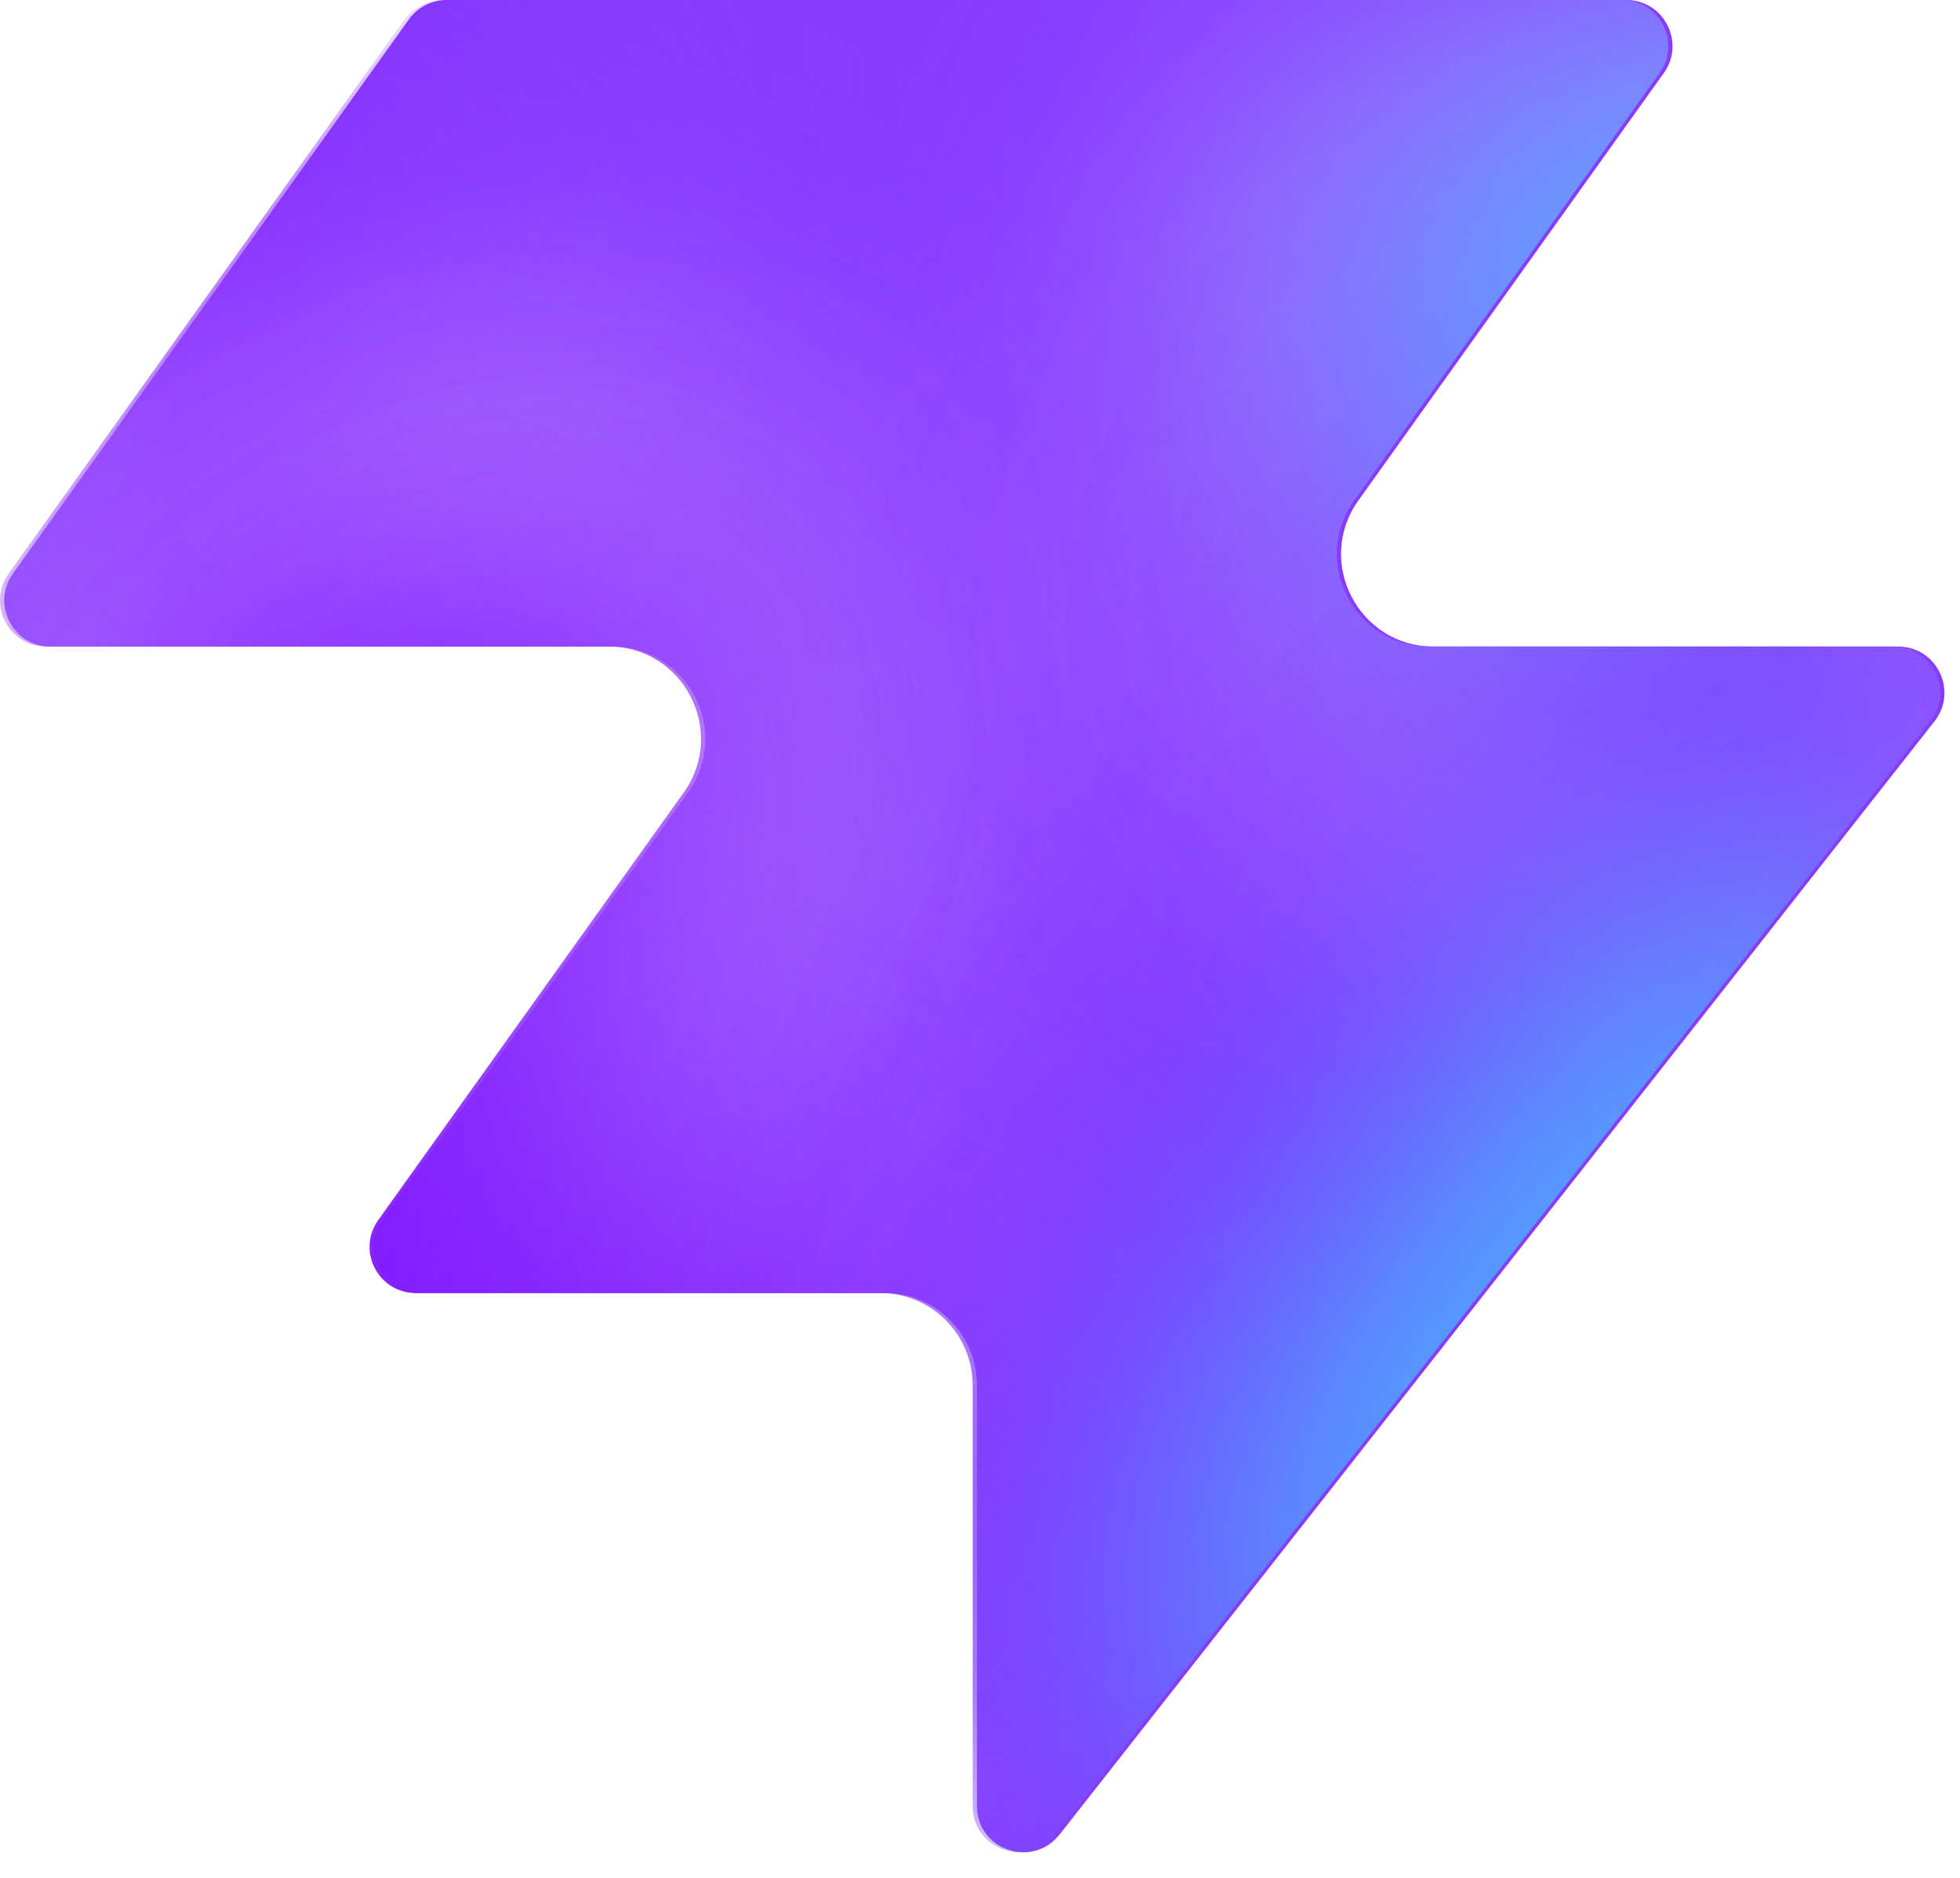
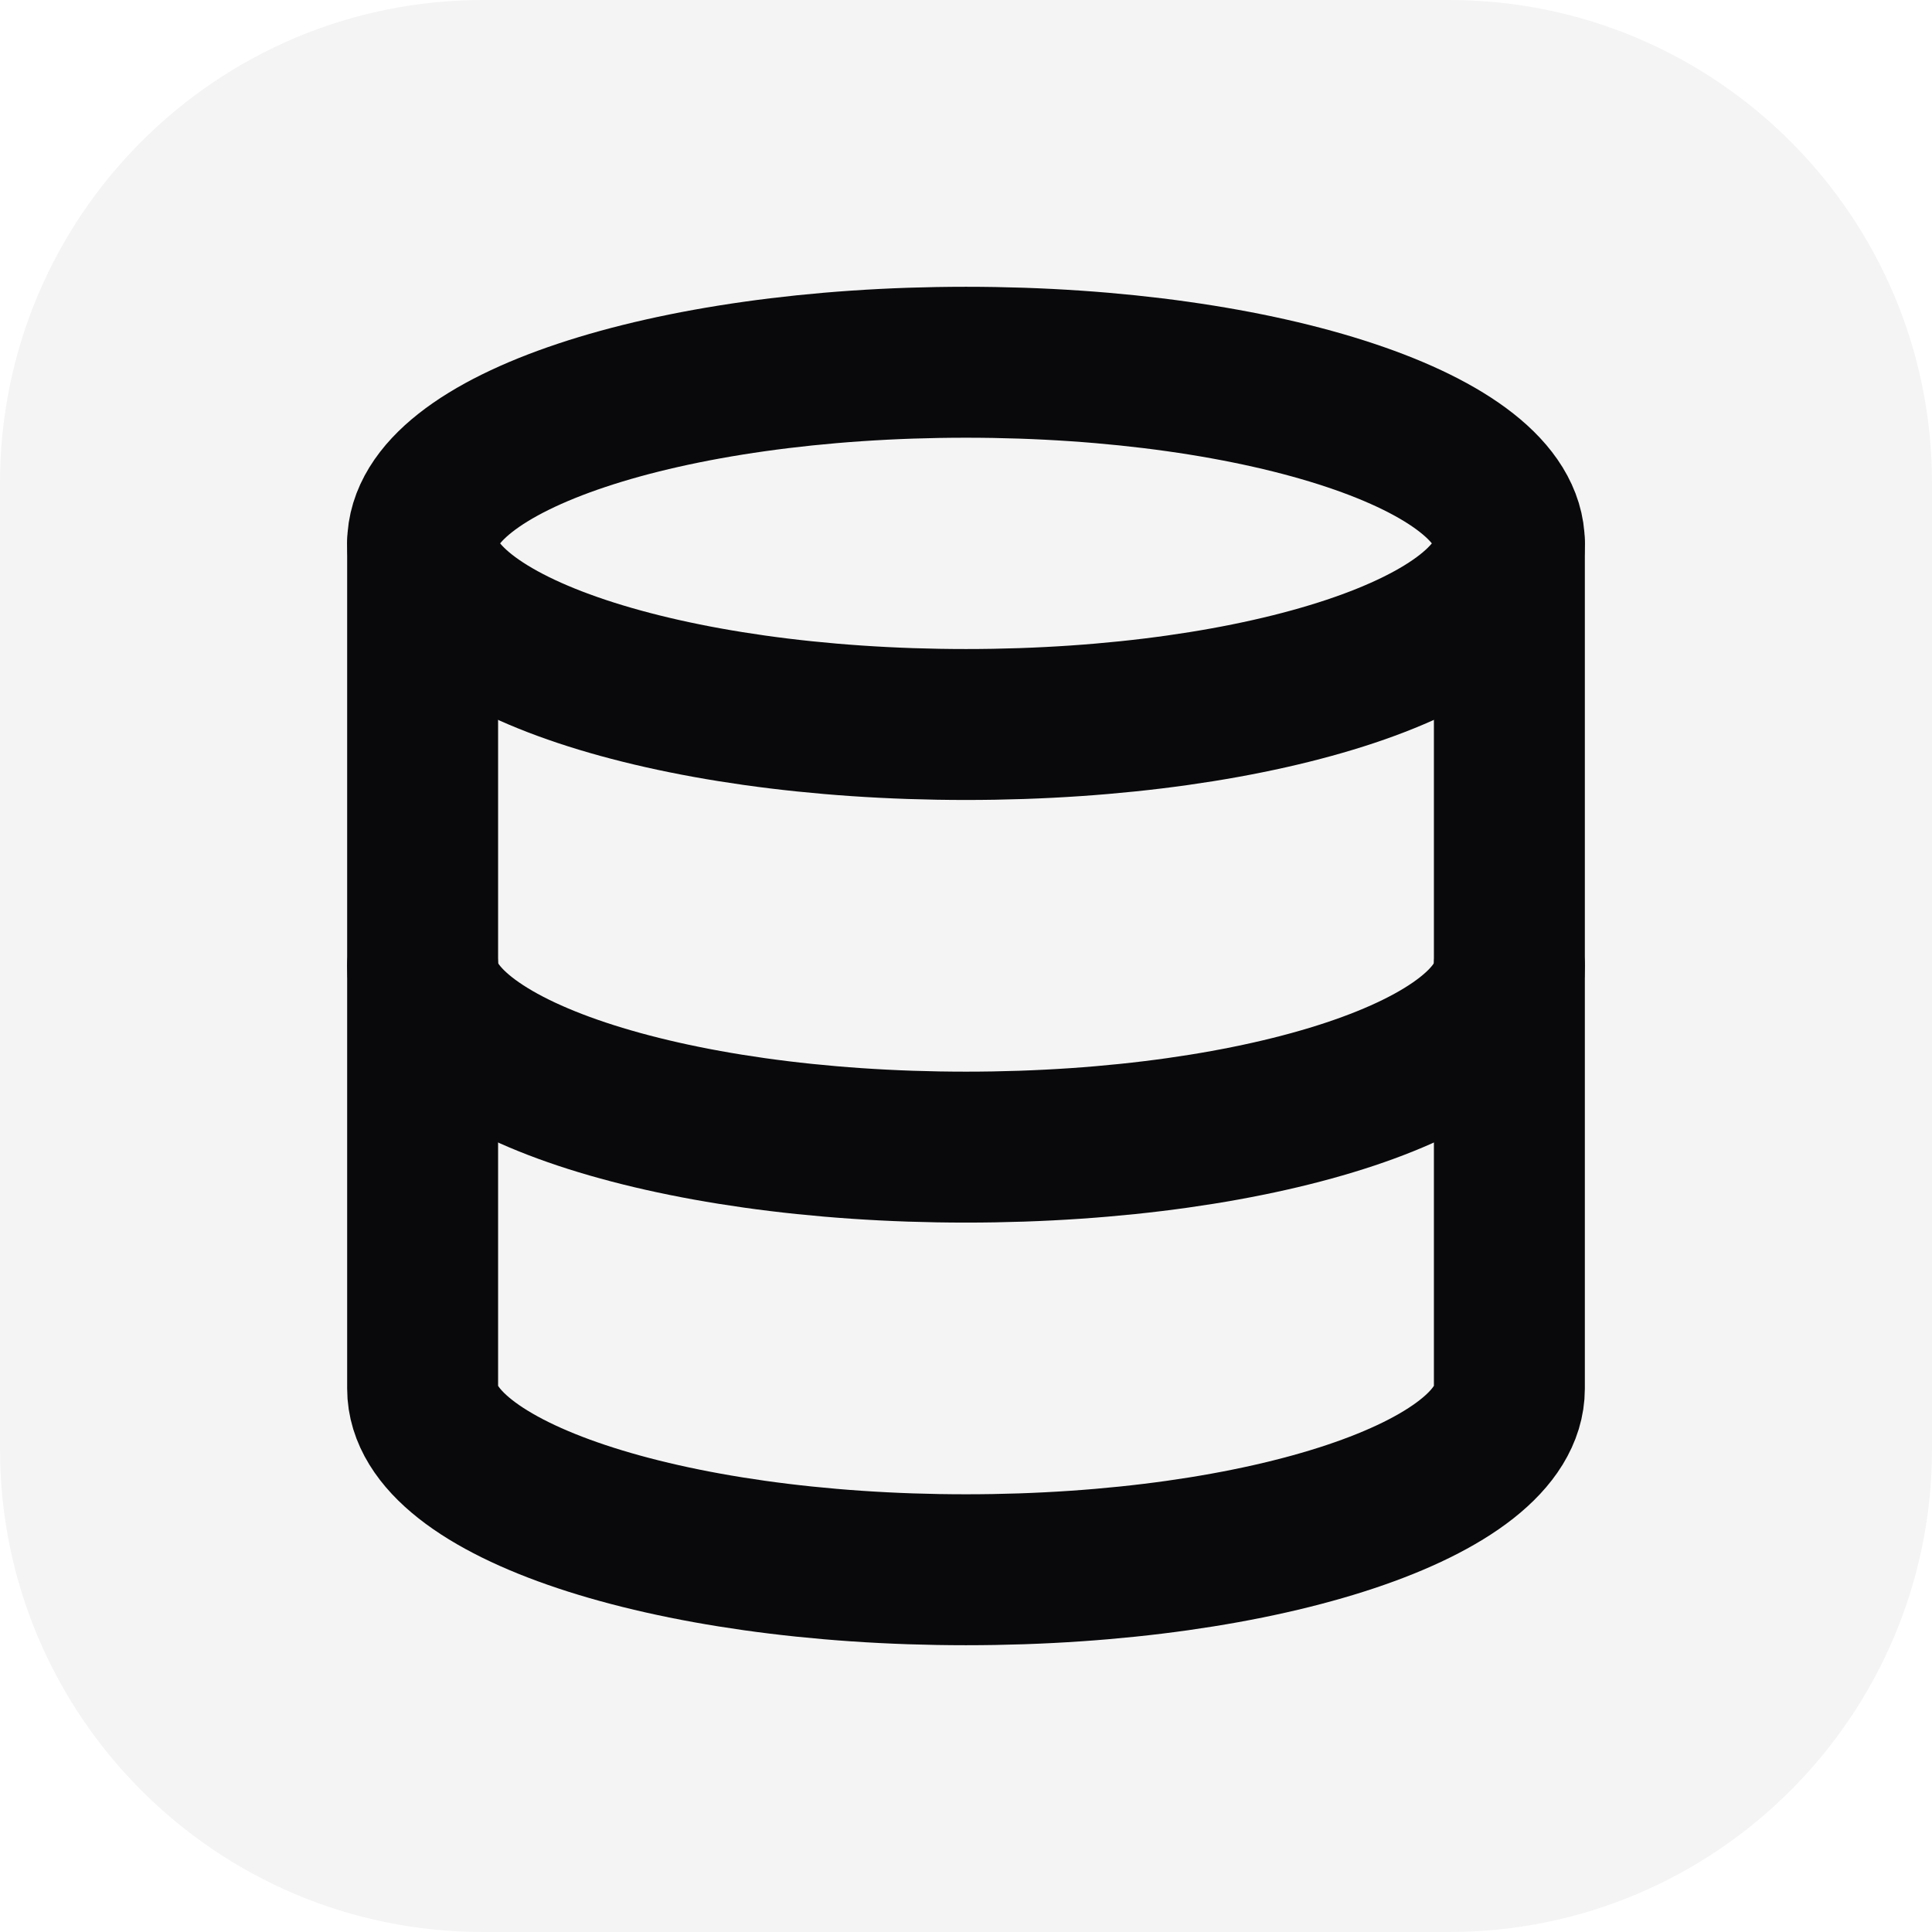
- <svg xmlns="http://www.w3.org/2000/svg" width="48" height="46" fill="none" viewBox="0 0 48 46">
-   <path fill="#863bff" d="M25.946 44.938c-.664.845-2.021.375-2.021-.698V33.937a2.26 2.26 0 0 0-2.262-2.262H10.287c-.92 0-1.456-1.04-.92-1.788l7.48-10.471c1.07-1.497 0-3.578-1.842-3.578H1.237c-.92 0-1.456-1.04-.92-1.788L10.013.474c.214-.297.556-.474.92-.474h28.894c.92 0 1.456 1.04.92 1.788l-7.48 10.471c-1.07 1.498 0 3.579 1.842 3.579h11.377c.943 0 1.473 1.088.89 1.83L25.947 44.94z" style="fill:#863bff;fill:color(display-p3 .525 .23 1);fill-opacity:1" />
-   <mask id="a" width="48" height="46" x="0" y="0" maskUnits="userSpaceOnUse" style="mask-type:alpha">
-     <path fill="#000" d="M25.842 44.938c-.664.844-2.021.375-2.021-.698V33.937a2.26 2.26 0 0 0-2.262-2.262H10.183c-.92 0-1.456-1.04-.92-1.788l7.48-10.471c1.07-1.498 0-3.579-1.842-3.579H1.133c-.92 0-1.456-1.04-.92-1.787L9.91.473c.214-.297.556-.474.92-.474h28.894c.92 0 1.456 1.04.92 1.788l-7.48 10.471c-1.07 1.498 0 3.578 1.842 3.578h11.377c.943 0 1.473 1.088.89 1.832L25.843 44.94z" style="fill:#000;fill-opacity:1" />
-   </mask>
-   <g mask="url(#a)">
-     <g filter="url(#b)">
-       <ellipse cx="5.508" cy="14.704" fill="#ede6ff" rx="5.508" ry="14.704" style="fill:#ede6ff;fill:color(display-p3 .927 .903 1);fill-opacity:1" transform="matrix(.00324 1 1 -.00324 -4.47 31.516)" />
-     </g>
-     <g filter="url(#c)">
-       <ellipse cx="10.399" cy="29.851" fill="#ede6ff" rx="10.399" ry="29.851" style="fill:#ede6ff;fill:color(display-p3 .927 .903 1);fill-opacity:1" transform="matrix(.00324 1 1 -.00324 -39.328 7.883)" />
-     </g>
-     <g filter="url(#d)">
-       <ellipse cx="5.508" cy="30.487" fill="#7e14ff" rx="5.508" ry="30.487" style="fill:#7e14ff;fill:color(display-p3 .492 .077 1);fill-opacity:1" transform="rotate(89.814 -25.913 -14.639)scale(1 -1)" />
-     </g>
-     <g filter="url(#e)">
-       <ellipse cx="5.508" cy="30.599" fill="#7e14ff" rx="5.508" ry="30.599" style="fill:#7e14ff;fill:color(display-p3 .492 .077 1);fill-opacity:1" transform="rotate(89.814 -32.644 -3.334)scale(1 -1)" />
-     </g>
-     <g filter="url(#f)">
-       <ellipse cx="5.508" cy="30.599" fill="#7e14ff" rx="5.508" ry="30.599" style="fill:#7e14ff;fill:color(display-p3 .492 .077 1);fill-opacity:1" transform="matrix(.00324 1 1 -.00324 -34.34 30.47)" />
-     </g>
-     <g filter="url(#g)">
-       <ellipse cx="14.072" cy="22.078" fill="#ede6ff" rx="14.072" ry="22.078" style="fill:#ede6ff;fill:color(display-p3 .927 .903 1);fill-opacity:1" transform="rotate(93.35 24.506 48.493)scale(-1 1)" />
-     </g>
-     <g filter="url(#h)">
-       <ellipse cx="3.47" cy="21.501" fill="#7e14ff" rx="3.47" ry="21.501" style="fill:#7e14ff;fill:color(display-p3 .492 .077 1);fill-opacity:1" transform="rotate(89.009 28.708 47.59)scale(-1 1)" />
-     </g>
-     <g filter="url(#i)">
-       <ellipse cx="3.47" cy="21.501" fill="#7e14ff" rx="3.47" ry="21.501" style="fill:#7e14ff;fill:color(display-p3 .492 .077 1);fill-opacity:1" transform="rotate(89.009 28.708 47.59)scale(-1 1)" />
-     </g>
-     <g filter="url(#j)">
-       <ellipse cx=".387" cy="8.972" fill="#7e14ff" rx="4.407" ry="29.108" style="fill:#7e14ff;fill:color(display-p3 .492 .077 1);fill-opacity:1" transform="rotate(39.51 .387 8.972)" />
-     </g>
-     <g filter="url(#k)">
-       <ellipse cx="47.523" cy="-6.092" fill="#7e14ff" rx="4.407" ry="29.108" style="fill:#7e14ff;fill:color(display-p3 .492 .077 1);fill-opacity:1" transform="rotate(37.892 47.523 -6.092)" />
-     </g>
-     <g filter="url(#l)">
-       <ellipse cx="41.412" cy="6.333" fill="#47bfff" rx="5.971" ry="9.665" style="fill:#47bfff;fill:color(display-p3 .28 .748 1);fill-opacity:1" transform="rotate(37.892 41.412 6.333)" />
-     </g>
-     <g filter="url(#m)">
-       <ellipse cx="-1.879" cy="38.332" fill="#7e14ff" rx="4.407" ry="29.108" style="fill:#7e14ff;fill:color(display-p3 .492 .077 1);fill-opacity:1" transform="rotate(37.892 -1.88 38.332)" />
-     </g>
-     <g filter="url(#n)">
-       <ellipse cx="-1.879" cy="38.332" fill="#7e14ff" rx="4.407" ry="29.108" style="fill:#7e14ff;fill:color(display-p3 .492 .077 1);fill-opacity:1" transform="rotate(37.892 -1.88 38.332)" />
-     </g>
-     <g filter="url(#o)">
-       <ellipse cx="35.651" cy="29.907" fill="#7e14ff" rx="4.407" ry="29.108" style="fill:#7e14ff;fill:color(display-p3 .492 .077 1);fill-opacity:1" transform="rotate(37.892 35.651 29.907)" />
-     </g>
-     <g filter="url(#p)">
-       <ellipse cx="38.418" cy="32.4" fill="#47bfff" rx="5.971" ry="15.297" style="fill:#47bfff;fill:color(display-p3 .28 .748 1);fill-opacity:1" transform="rotate(37.892 38.418 32.4)" />
-     </g>
+ <svg xmlns="http://www.w3.org/2000/svg" width="32" height="32" viewBox="0 0 32 32">
+   <rect x="0" y="0" width="32" height="32" rx="8" fill="#f4f4f5" />
+   <g fill="none" stroke="#09090b" stroke-width="2.5" stroke-linecap="round" stroke-linejoin="round" transform="translate(4, 4)">
+     <ellipse cx="12" cy="5" rx="9" ry="3" />
+     <path d="M3 5V19A9 3 0 0 0 21 19V5" />
+     <path d="M3 12A9 3 0 0 0 21 12" />
  </g>
-   <defs>
-     <filter id="b" width="60.045" height="41.654" x="-19.77" y="16.149" color-interpolation-filters="sRGB" filterUnits="userSpaceOnUse">
-       <feFlood flood-opacity="0" result="BackgroundImageFix" />
-       <feBlend in="SourceGraphic" in2="BackgroundImageFix" result="shape" />
-       <feGaussianBlur result="effect1_foregroundBlur_2002_17158" stdDeviation="7.659" />
-     </filter>
-     <filter id="c" width="90.34" height="51.437" x="-54.613" y="-7.533" color-interpolation-filters="sRGB" filterUnits="userSpaceOnUse">
-       <feFlood flood-opacity="0" result="BackgroundImageFix" />
-       <feBlend in="SourceGraphic" in2="BackgroundImageFix" result="shape" />
-       <feGaussianBlur result="effect1_foregroundBlur_2002_17158" stdDeviation="7.659" />
-     </filter>
-     <filter id="d" width="79.355" height="29.4" x="-49.64" y="2.03" color-interpolation-filters="sRGB" filterUnits="userSpaceOnUse">
-       <feFlood flood-opacity="0" result="BackgroundImageFix" />
-       <feBlend in="SourceGraphic" in2="BackgroundImageFix" result="shape" />
-       <feGaussianBlur result="effect1_foregroundBlur_2002_17158" stdDeviation="4.596" />
-     </filter>
-     <filter id="e" width="79.579" height="29.4" x="-45.045" y="20.029" color-interpolation-filters="sRGB" filterUnits="userSpaceOnUse">
-       <feFlood flood-opacity="0" result="BackgroundImageFix" />
-       <feBlend in="SourceGraphic" in2="BackgroundImageFix" result="shape" />
-       <feGaussianBlur result="effect1_foregroundBlur_2002_17158" stdDeviation="4.596" />
-     </filter>
-     <filter id="f" width="79.579" height="29.4" x="-43.513" y="21.178" color-interpolation-filters="sRGB" filterUnits="userSpaceOnUse">
-       <feFlood flood-opacity="0" result="BackgroundImageFix" />
-       <feBlend in="SourceGraphic" in2="BackgroundImageFix" result="shape" />
-       <feGaussianBlur result="effect1_foregroundBlur_2002_17158" stdDeviation="4.596" />
-     </filter>
-     <filter id="g" width="74.749" height="58.852" x="15.756" y="-17.901" color-interpolation-filters="sRGB" filterUnits="userSpaceOnUse">
-       <feFlood flood-opacity="0" result="BackgroundImageFix" />
-       <feBlend in="SourceGraphic" in2="BackgroundImageFix" result="shape" />
-       <feGaussianBlur result="effect1_foregroundBlur_2002_17158" stdDeviation="7.659" />
-     </filter>
-     <filter id="h" width="61.377" height="25.362" x="23.548" y="2.284" color-interpolation-filters="sRGB" filterUnits="userSpaceOnUse">
-       <feFlood flood-opacity="0" result="BackgroundImageFix" />
-       <feBlend in="SourceGraphic" in2="BackgroundImageFix" result="shape" />
-       <feGaussianBlur result="effect1_foregroundBlur_2002_17158" stdDeviation="4.596" />
-     </filter>
-     <filter id="i" width="61.377" height="25.362" x="23.548" y="2.284" color-interpolation-filters="sRGB" filterUnits="userSpaceOnUse">
-       <feFlood flood-opacity="0" result="BackgroundImageFix" />
-       <feBlend in="SourceGraphic" in2="BackgroundImageFix" result="shape" />
-       <feGaussianBlur result="effect1_foregroundBlur_2002_17158" stdDeviation="4.596" />
-     </filter>
-     <filter id="j" width="56.045" height="63.649" x="-27.636" y="-22.853" color-interpolation-filters="sRGB" filterUnits="userSpaceOnUse">
-       <feFlood flood-opacity="0" result="BackgroundImageFix" />
-       <feBlend in="SourceGraphic" in2="BackgroundImageFix" result="shape" />
-       <feGaussianBlur result="effect1_foregroundBlur_2002_17158" stdDeviation="4.596" />
-     </filter>
-     <filter id="k" width="54.814" height="64.646" x="20.116" y="-38.415" color-interpolation-filters="sRGB" filterUnits="userSpaceOnUse">
-       <feFlood flood-opacity="0" result="BackgroundImageFix" />
-       <feBlend in="SourceGraphic" in2="BackgroundImageFix" result="shape" />
-       <feGaussianBlur result="effect1_foregroundBlur_2002_17158" stdDeviation="4.596" />
-     </filter>
-     <filter id="l" width="33.541" height="35.313" x="24.641" y="-11.323" color-interpolation-filters="sRGB" filterUnits="userSpaceOnUse">
-       <feFlood flood-opacity="0" result="BackgroundImageFix" />
-       <feBlend in="SourceGraphic" in2="BackgroundImageFix" result="shape" />
-       <feGaussianBlur result="effect1_foregroundBlur_2002_17158" stdDeviation="4.596" />
-     </filter>
-     <filter id="m" width="54.814" height="64.646" x="-29.286" y="6.009" color-interpolation-filters="sRGB" filterUnits="userSpaceOnUse">
-       <feFlood flood-opacity="0" result="BackgroundImageFix" />
-       <feBlend in="SourceGraphic" in2="BackgroundImageFix" result="shape" />
-       <feGaussianBlur result="effect1_foregroundBlur_2002_17158" stdDeviation="4.596" />
-     </filter>
-     <filter id="n" width="54.814" height="64.646" x="-29.286" y="6.009" color-interpolation-filters="sRGB" filterUnits="userSpaceOnUse">
-       <feFlood flood-opacity="0" result="BackgroundImageFix" />
-       <feBlend in="SourceGraphic" in2="BackgroundImageFix" result="shape" />
-       <feGaussianBlur result="effect1_foregroundBlur_2002_17158" stdDeviation="4.596" />
-     </filter>
-     <filter id="o" width="54.814" height="64.646" x="8.244" y="-2.416" color-interpolation-filters="sRGB" filterUnits="userSpaceOnUse">
-       <feFlood flood-opacity="0" result="BackgroundImageFix" />
-       <feBlend in="SourceGraphic" in2="BackgroundImageFix" result="shape" />
-       <feGaussianBlur result="effect1_foregroundBlur_2002_17158" stdDeviation="4.596" />
-     </filter>
-     <filter id="p" width="39.409" height="43.623" x="18.713" y="10.588" color-interpolation-filters="sRGB" filterUnits="userSpaceOnUse">
-       <feFlood flood-opacity="0" result="BackgroundImageFix" />
-       <feBlend in="SourceGraphic" in2="BackgroundImageFix" result="shape" />
-       <feGaussianBlur result="effect1_foregroundBlur_2002_17158" stdDeviation="4.596" />
-     </filter>
-   </defs>
</svg>
